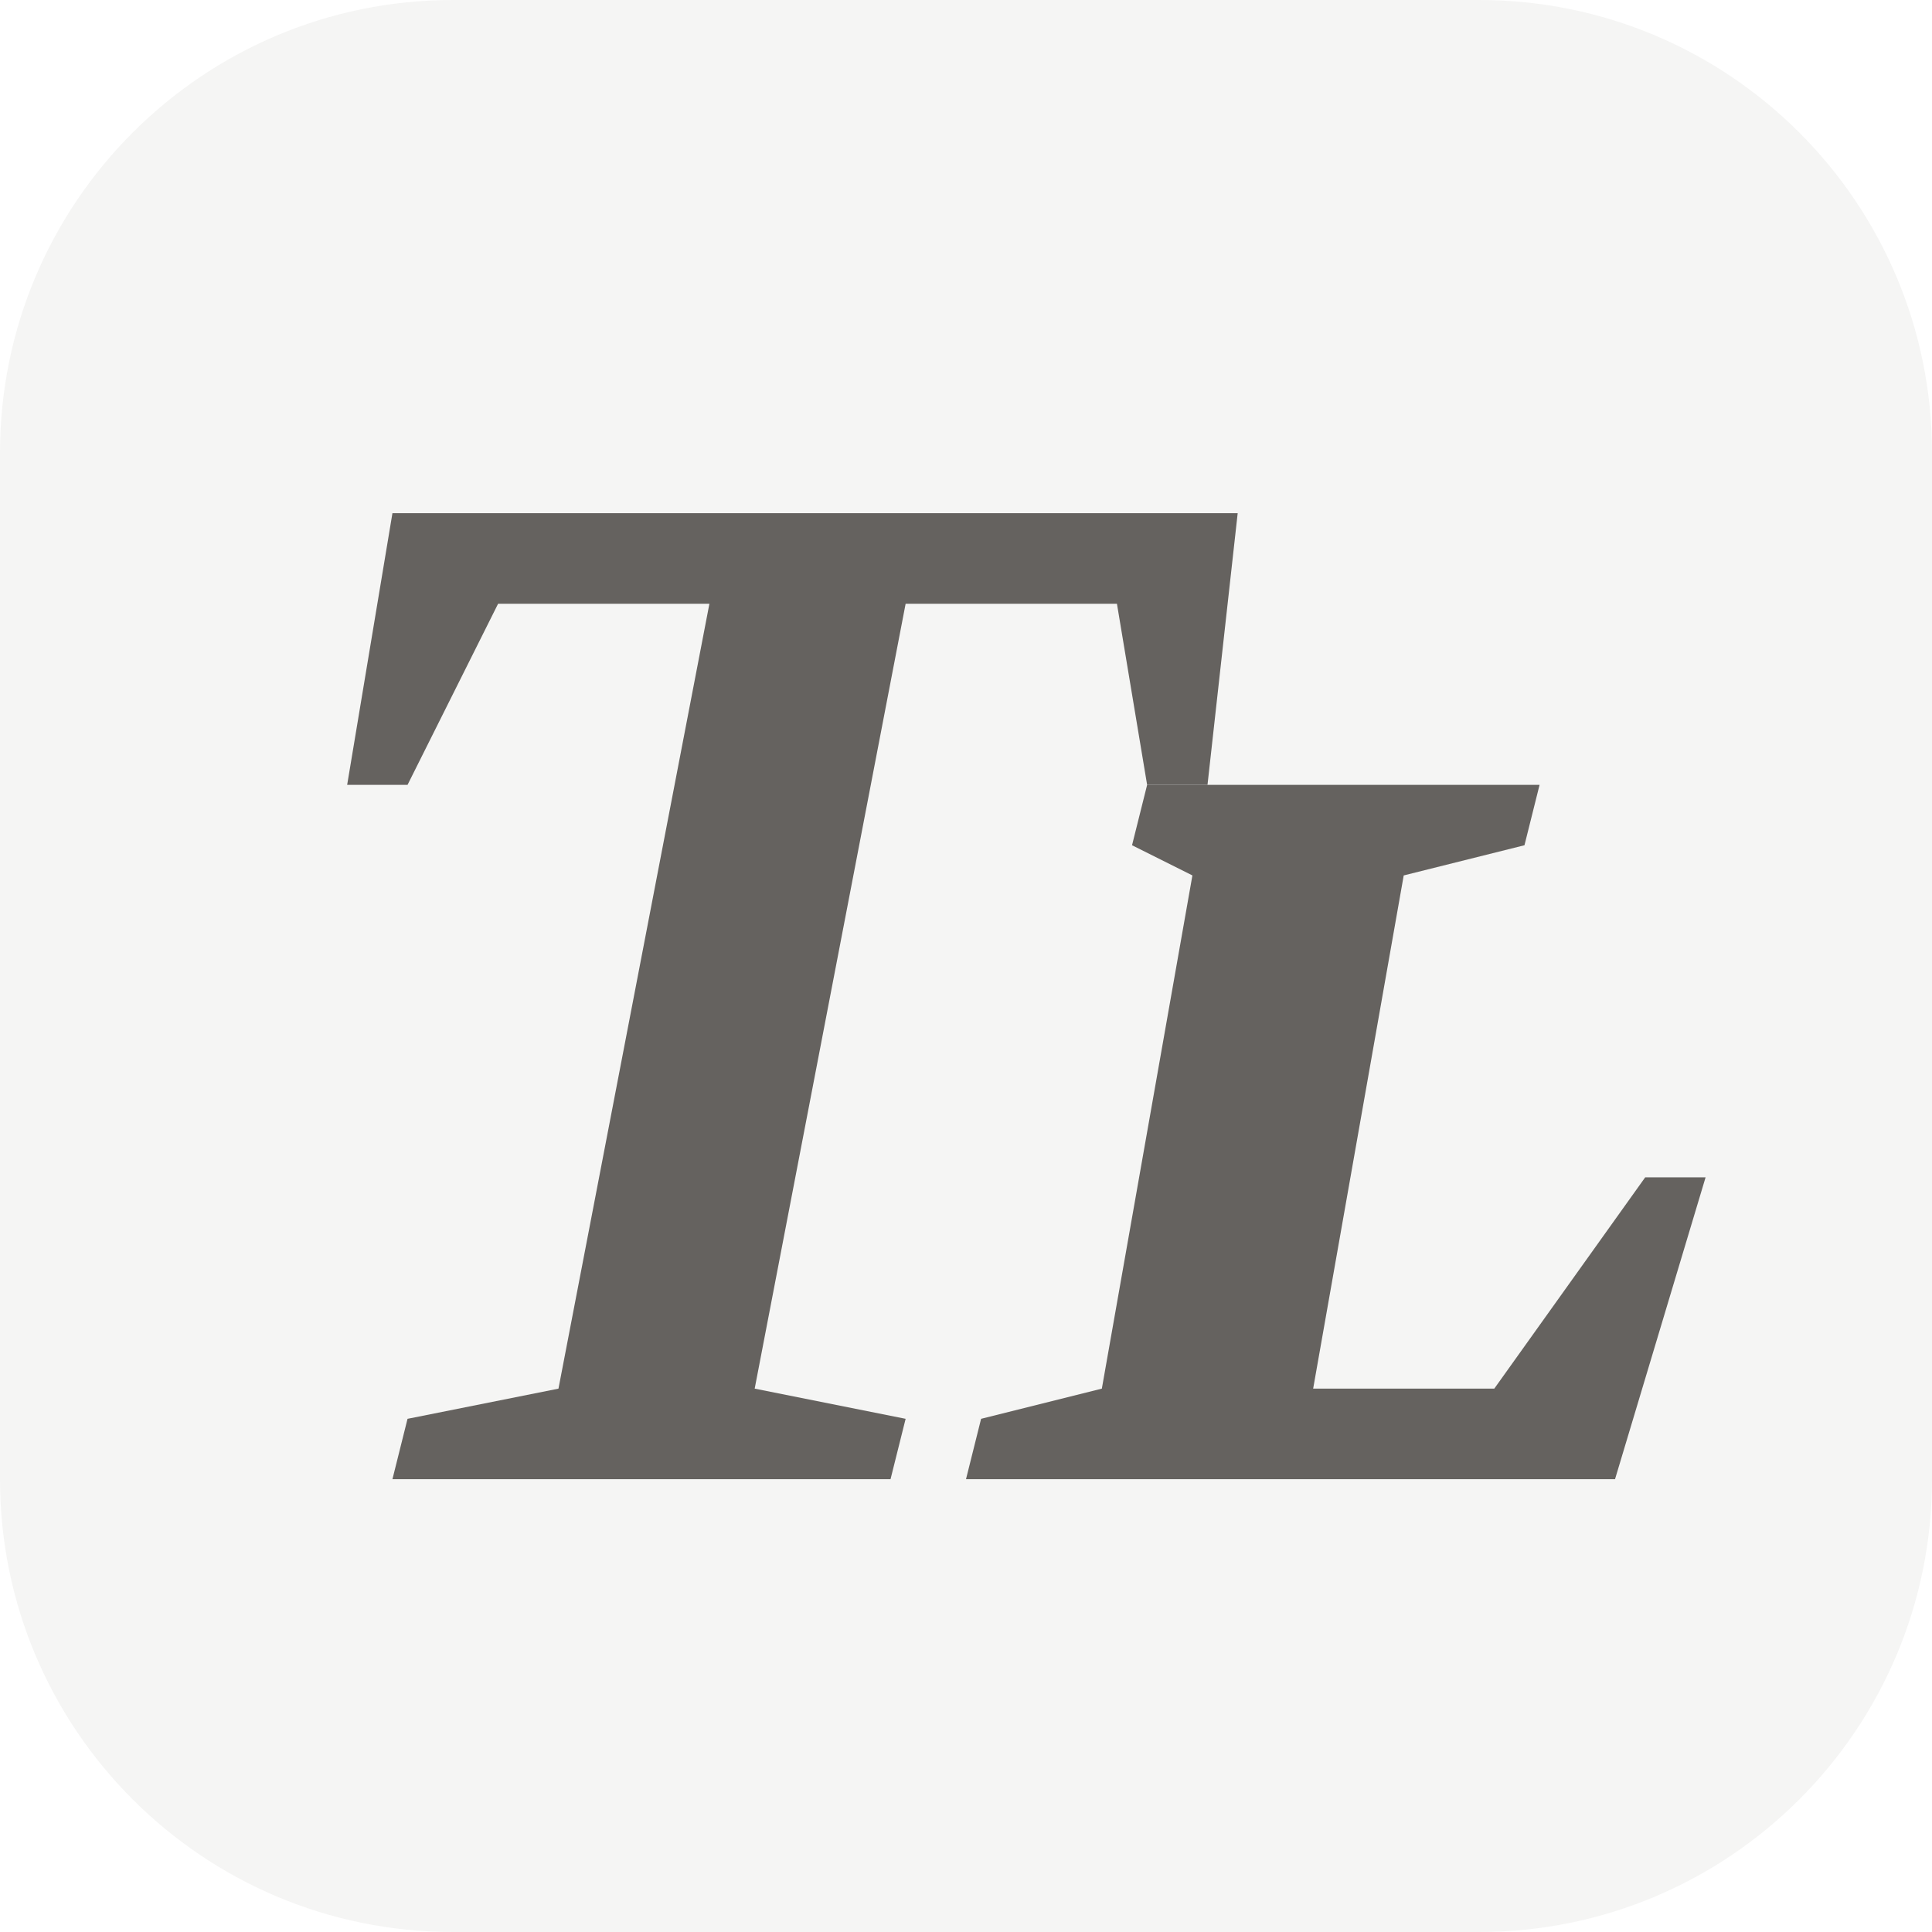
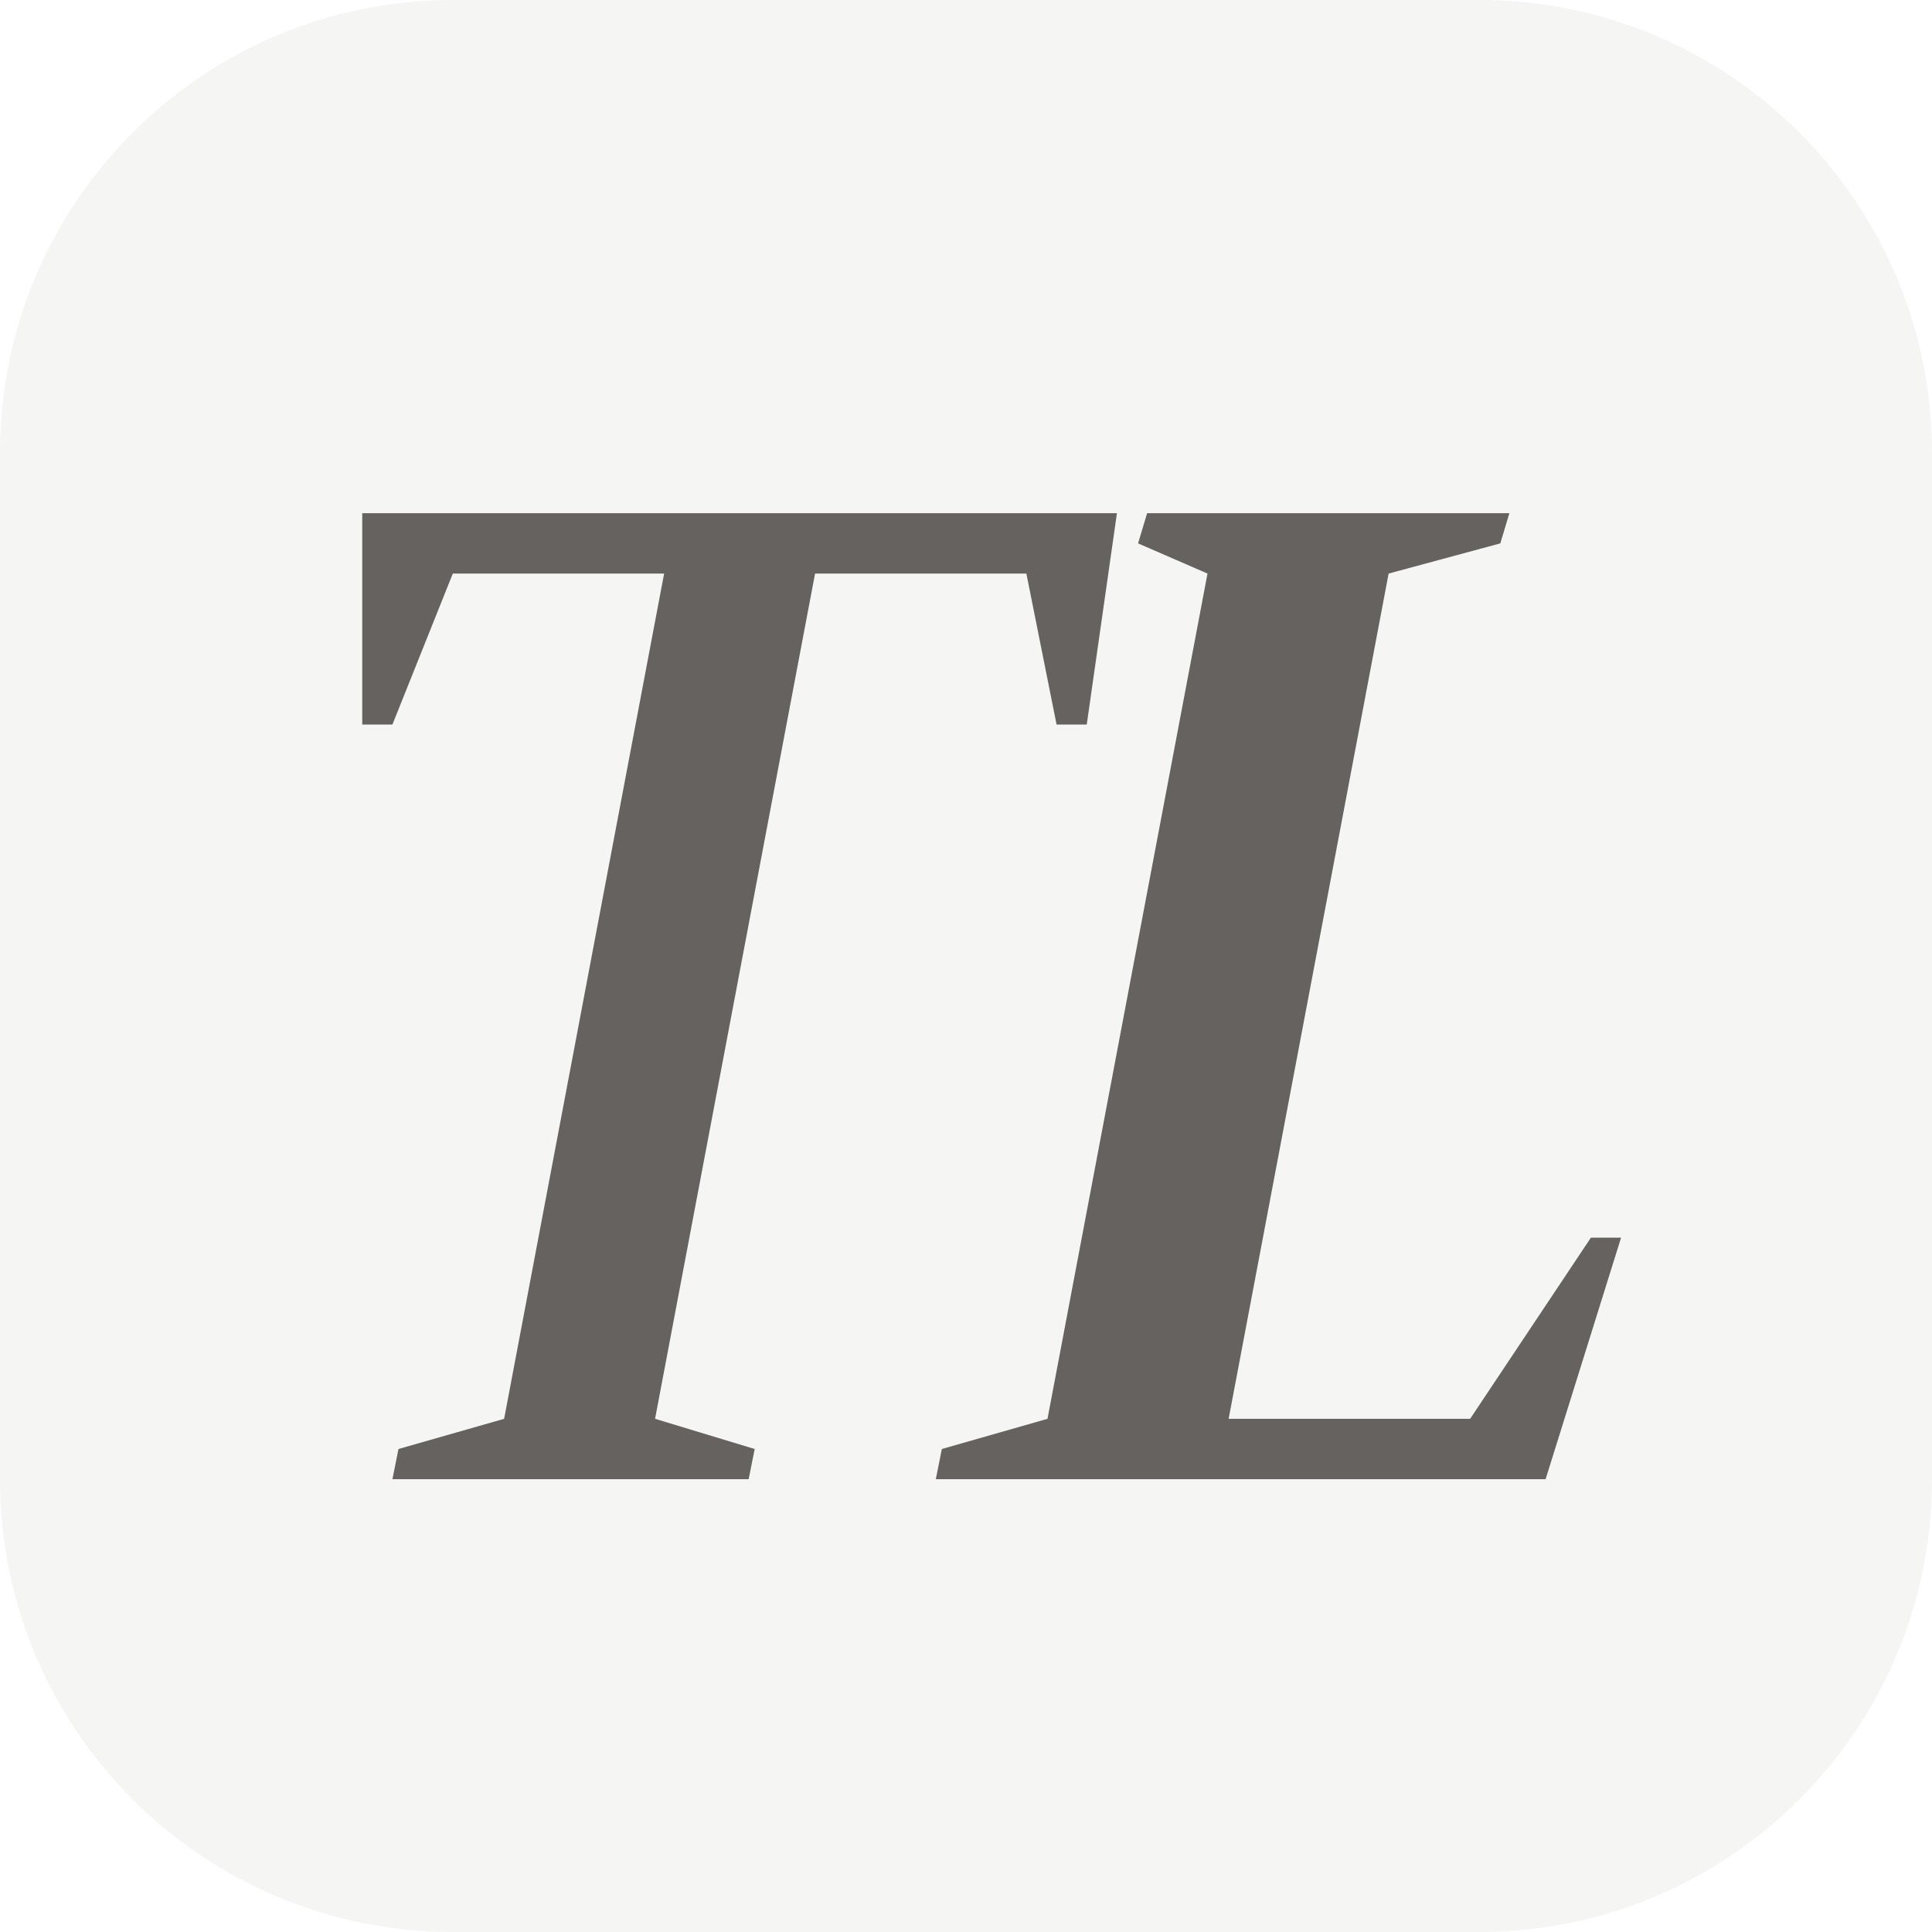
<svg xmlns="http://www.w3.org/2000/svg" viewBox="0 0 64 64">
  <rect width="64" height="64" rx="15" fill="#f5f5f4" />
  <g fill="#65625f">
-     <path d="M13 17h28l-1 9h-2l-1-6h-7l-5 26 5 1-.5 2H13l.5-2 5-1 5-26h-7l-3 6h-2z" />
-     <path d="M38 26h13l-.5 2-4 1-3 17h6l5-7h2l-3 10H32l.5-2 4-1 3-17-2-1z" />
+     <path d="M12 17h25l-1 7h-1l-1-5h-7l-5.3 28 3.3 1-.2 1H13l.2-1 3.5-1L22 19h-7l-2 5h-1z" />
+     <path d="M38 17h12l-.3 1-3.7 1-5.3 28h8l4-6h1l-2.5 8H31l.2-1 3.5-1L40 19l-2.3-1z" />
  </g>
</svg>
